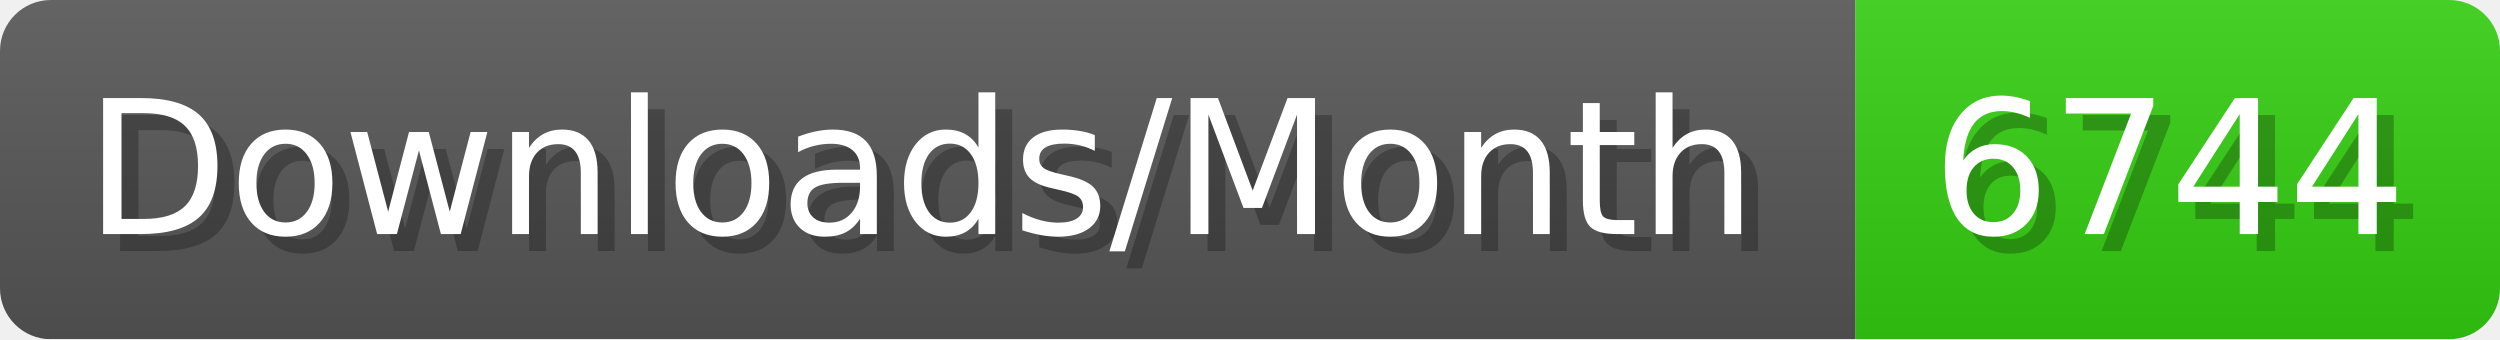
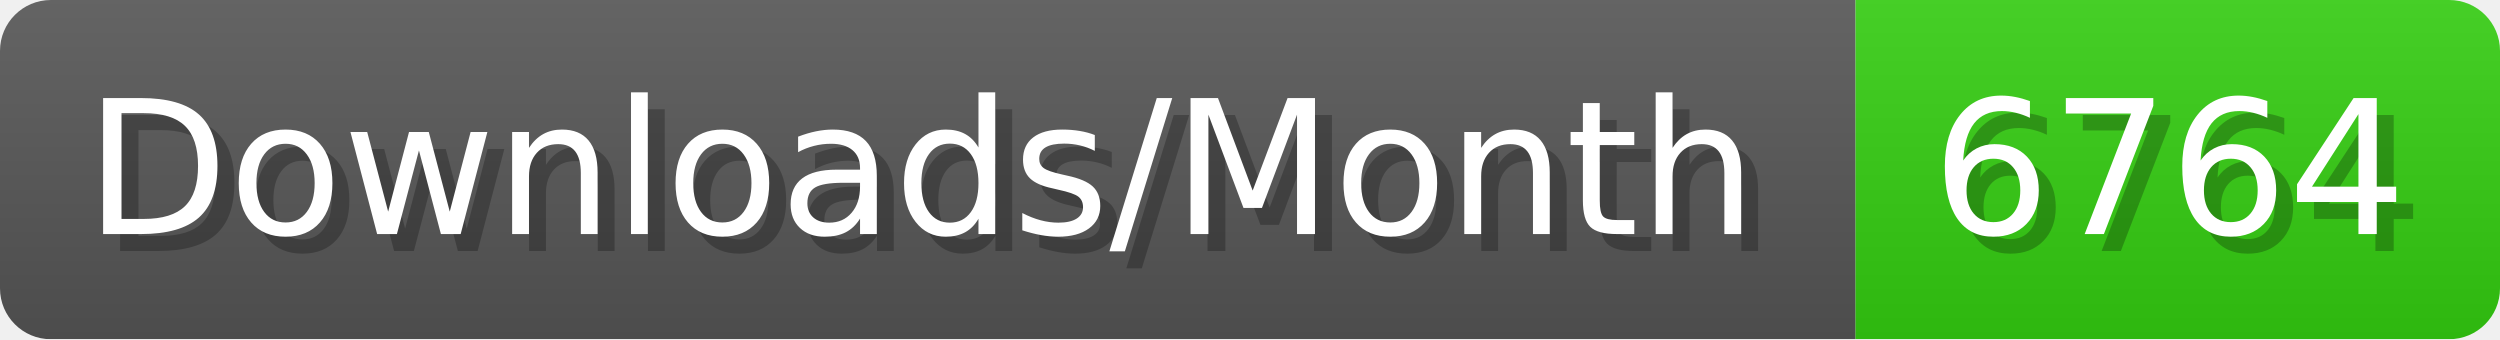
- <svg xmlns="http://www.w3.org/2000/svg" width="147.4" height="20" viewBox="0 0 1474 200" role="img" aria-label="Downloads/Month: 6744">
+ <svg xmlns="http://www.w3.org/2000/svg" width="147.4" height="20" viewBox="0 0 1474 200" role="img" aria-label="Downloads/Month: 6764">
  <linearGradient id="YlXUI" x2="0" y2="100%">
    <stop offset="0" stop-opacity=".1" stop-color="#EEE" />
    <stop offset="1" stop-opacity=".1" />
  </linearGradient>
  <mask id="JHhop">
    <rect width="1474" height="200" rx="30" fill="#FFF" />
  </mask>
  <g mask="url(#JHhop)">
    <rect width="1094" height="200" fill="#555" />
    <rect width="380" height="200" fill="#3C1" x="1094" />
    <rect width="1474" height="200" fill="url(#YlXUI)" />
  </g>
  <g aria-hidden="true" fill="#fff" text-anchor="start" font-family="Verdana,DejaVu Sans,sans-serif" font-size="110">
    <text x="60" y="148" textLength="994" fill="#000" opacity="0.25">Downloads/Month</text>
    <text x="50" y="138" textLength="994">Downloads/Month</text>
-     <text x="1149" y="148" textLength="280" fill="#000" opacity="0.25">6744</text>
-     <text x="1139" y="138" textLength="280">6744</text>
+     <text x="1149" y="148" textLength="280" fill="#000" opacity="0.25">6764</text>
+     <text x="1139" y="138" textLength="280">6764</text>
  </g>
</svg>
